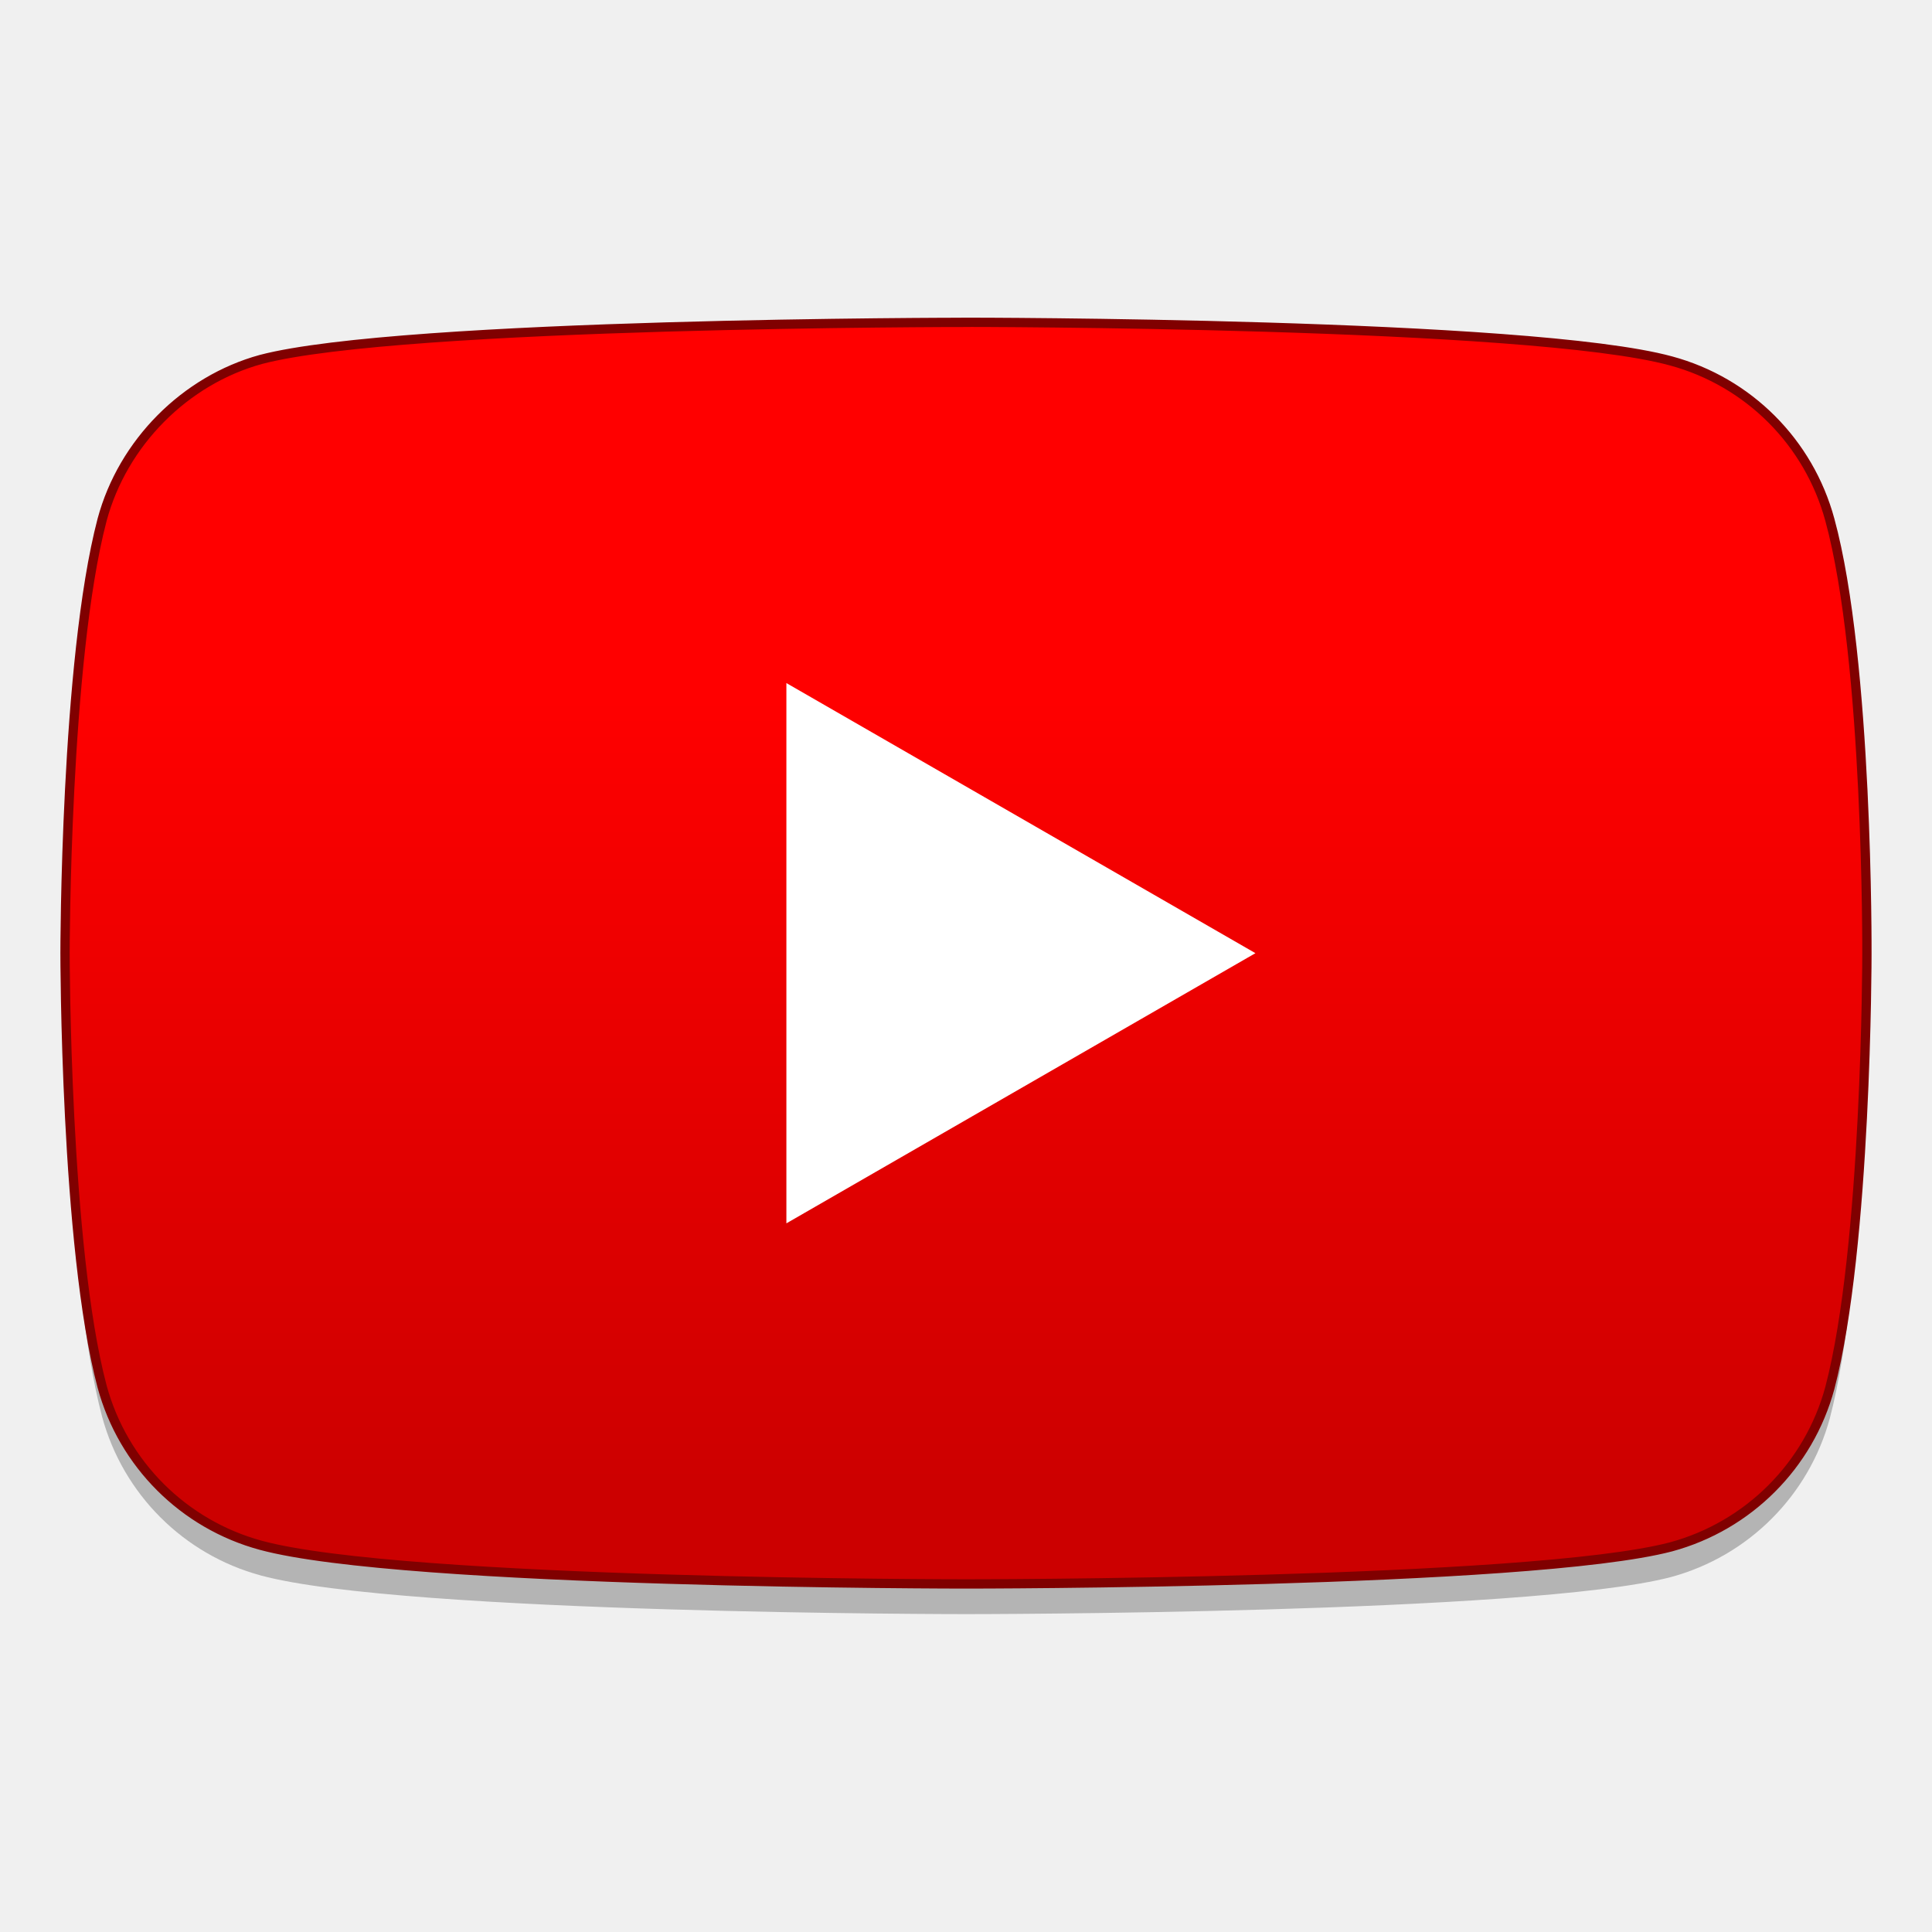
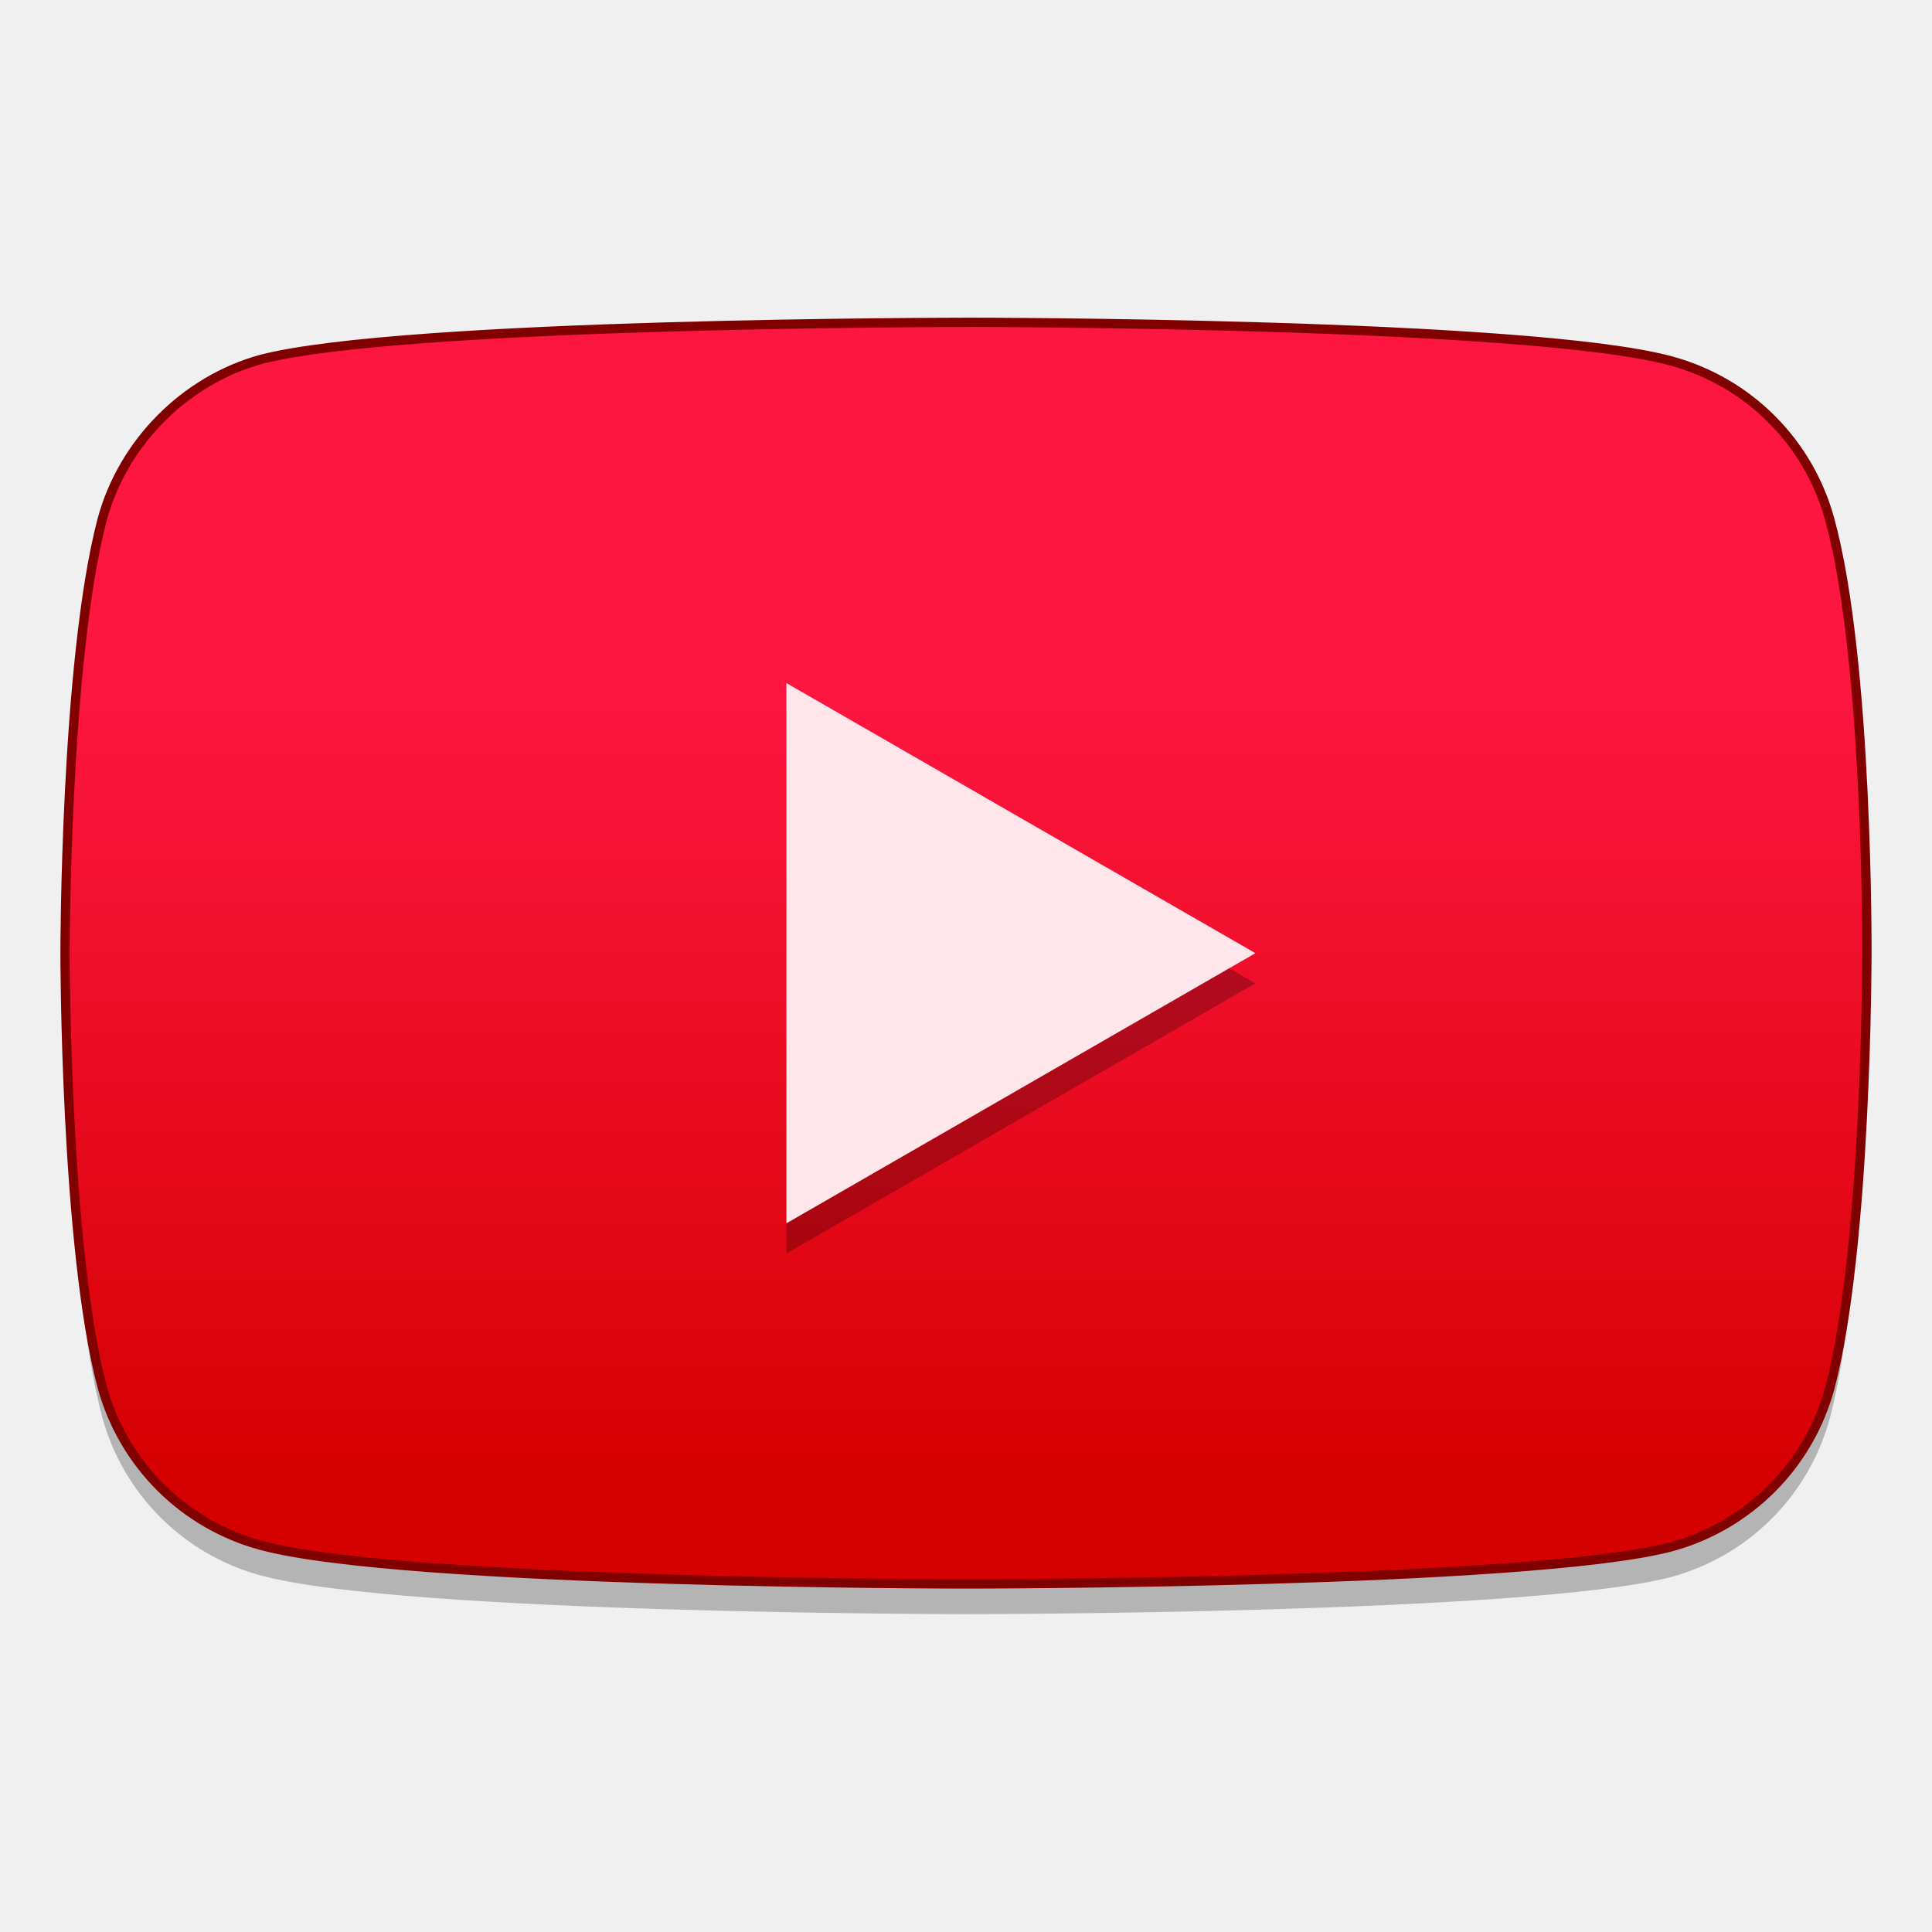
<svg xmlns="http://www.w3.org/2000/svg" xmlns:xlink="http://www.w3.org/1999/xlink" width="128" height="128" viewBox="0 0 33.867 33.867" version="1.1" id="svg8">
  <defs id="defs2">
    <linearGradient id="linearGradient1693">
-       <stop style="stop-color:#ff0000;stop-opacity:1;" offset="0" id="stop1689" />
-       <stop style="stop-color:#cc0000;stop-opacity:1" offset="1" id="stop1691" />
+       <stop style="stop-color:#fd1640;stop-opacity:1" offset="0" id="stop1689" />
+       <stop style="stop-color:#d50000;stop-opacity:1" offset="1" id="stop1691" />
    </linearGradient>
-     <filter filterUnits="objectBoundingBox" y="-2" x="-2" height="4" width="4" id="MI7LUSHuh2t2jqPzdcAvIoTm19vf0d0w" style="color-interpolation-filters:sRGB">
-       <feGaussianBlur id="feGaussianBlur905" stdDeviation="4.294" in="SourceGraphic" />
-       <feOffset id="feOffset907" result="pf_100_offsetBlur" dy="4" dx="0" />
-       <feFlood id="feFlood909" flood-opacity=".4" />
-       <feComposite id="feComposite911" result="pf_100_dropShadow" operator="in" in2="pf_100_offsetBlur" />
-       <feBlend id="feBlend913" mode="normal" in2="pf_100_dropShadow" in="SourceGraphic" />
-     </filter>
-     <filter filterUnits="objectBoundingBox" y="-2" x="-2" height="4" width="4" id="cvweWNqXkMoFvdujlMAvq9v99FMWZUEj" style="color-interpolation-filters:sRGB">
-       <feGaussianBlur id="feGaussianBlur940" stdDeviation="4.294" />
-     </filter>
-     <linearGradient xlink:href="#linearGradient1693" id="linearGradient1695" x1="13.219" y1="275.59" x2="13.219" y2="289.622" gradientUnits="userSpaceOnUse" />
+     <linearGradient xlink:href="#linearGradient1693" id="linearGradient1695" x1="13.219" y1="275.59" x2="13.219" y2="289.622" gradientUnits="userSpaceOnUse" gradientTransform="translate(5.1660538e-8,-0.2239299)" />
  </defs>
  <g id="layer1" transform="translate(0,-263.1333)">
-     <g id="g1700" transform="translate(5.1660538e-8,-0.2239299)">
-       <path style="opacity:0.25;isolation:isolate;fill:#000000;fill-opacity:1;fill-rule:evenodd;stroke:none;stroke-width:0.163;stroke-miterlimit:4;stroke-dasharray:none;stroke-opacity:1" d="m 16.933,269.537 c 0,0 -9.887,-5e-5 -12.359,0.65 -1.327,0.364 -2.42,1.457 -2.784,2.81 -0.65,2.472 -0.65,7.597 -0.65,7.597 0,0 -1.79e-5,5.152 0.65,7.598 0.368,1.357 1.428,2.416 2.784,2.783 2.498,0.677 12.359,0.677 12.359,0.677 0,0 9.887,10e-6 12.359,-0.65 1.357,-0.368 2.417,-1.428 2.784,-2.784 0.65,-2.472 0.65,-7.598 0.65,-7.598 0,0 0.026,-5.152 -0.65,-7.623 -0.368,-1.357 -1.427,-2.417 -2.784,-2.784 -2.472,-0.677 -12.359,-0.677 -12.359,-0.677 z" id="path1687" />
-       <path id="path997" d="m 16.933,269.008 c 0,0 -9.887,-5e-5 -12.359,0.65 -1.327,0.364 -2.42,1.457 -2.784,2.81 -0.65,2.472 -0.65,7.597 -0.65,7.597 0,0 -1.79e-5,5.152 0.65,7.598 0.368,1.357 1.428,2.416 2.784,2.783 2.498,0.677 12.359,0.677 12.359,0.677 0,0 9.887,1e-5 12.359,-0.65 1.357,-0.368 2.417,-1.428 2.784,-2.784 0.65,-2.472 0.65,-7.598 0.65,-7.598 0,0 0.026,-5.152 -0.65,-7.623 -0.368,-1.357 -1.427,-2.417 -2.784,-2.784 -2.472,-0.677 -12.359,-0.677 -12.359,-0.677 z" style="isolation:isolate;fill:url(#linearGradient1695);fill-opacity:1;fill-rule:evenodd;stroke:#800000;stroke-width:0.163;stroke-miterlimit:4;stroke-dasharray:none;stroke-opacity:1" />
-       <path id="path1652" d="m 13.785,275.331 v 9.471 l 8.222,-4.736 z" style="isolation:isolate;fill:#ffffff;fill-opacity:1;fill-rule:evenodd;stroke:none;stroke-width:0.163;stroke-miterlimit:4;stroke-dasharray:none;stroke-opacity:1" />
-     </g>
+     <path id="path1687" d="m 16.933,269.313 c 0,0 -9.887,-5e-5 -12.359,0.65 -1.327,0.364 -2.42,1.457 -2.784,2.81 -0.65,2.472 -0.65,7.597 -0.65,7.597 0,0 -1.79e-5,5.152 0.65,7.598 0.368,1.357 1.428,2.416 2.784,2.783 2.498,0.677 12.359,0.677 12.359,0.677 0,0 9.887,10e-6 12.359,-0.65 1.357,-0.368 2.417,-1.428 2.784,-2.784 0.65,-2.472 0.65,-7.598 0.65,-7.598 0,0 0.026,-5.152 -0.65,-7.623 -0.368,-1.357 -1.427,-2.417 -2.784,-2.784 -2.472,-0.677 -12.359,-0.677 -12.359,-0.677 z" style="opacity:0.25;isolation:isolate;fill:#000000;fill-opacity:1;fill-rule:evenodd;stroke:none;stroke-width:0.163;stroke-miterlimit:4;stroke-dasharray:none;stroke-opacity:1" />
+     <path style="isolation:isolate;fill:url(#linearGradient1695);fill-opacity:1;fill-rule:evenodd;stroke:#800000;stroke-width:0.163;stroke-miterlimit:4;stroke-dasharray:none;stroke-opacity:1" d="m 16.933,268.784 c 0,0 -9.887,-5e-5 -12.359,0.65 -1.327,0.364 -2.42,1.457 -2.784,2.81 -0.65,2.472 -0.65,7.597 -0.65,7.597 0,0 -1.79e-5,5.152 0.65,7.598 0.368,1.357 1.428,2.416 2.784,2.783 2.498,0.677 12.359,0.677 12.359,0.677 0,0 9.887,1e-5 12.359,-0.65 1.357,-0.368 2.417,-1.428 2.784,-2.784 0.65,-2.472 0.65,-7.598 0.65,-7.598 0,0 0.026,-5.152 -0.65,-7.623 -0.368,-1.357 -1.427,-2.417 -2.784,-2.784 -2.472,-0.677 -12.359,-0.677 -12.359,-0.677 z" id="path997" />
+     <path id="path899" d="m 13.785,275.636 v 9.471 l 8.222,-4.736 z" style="isolation:isolate;fill:#000000;fill-opacity:1;fill-rule:evenodd;stroke:none;stroke-width:0.163;stroke-miterlimit:4;stroke-dasharray:none;stroke-opacity:1;opacity:0.25" />
+     <path style="isolation:isolate;fill:#ffe6eb;fill-opacity:1;fill-rule:evenodd;stroke:none;stroke-width:0.163;stroke-miterlimit:4;stroke-dasharray:none;stroke-opacity:1" d="m 13.785,275.107 v 9.471 l 8.222,-4.736 z" id="path1652" />
  </g>
</svg>
